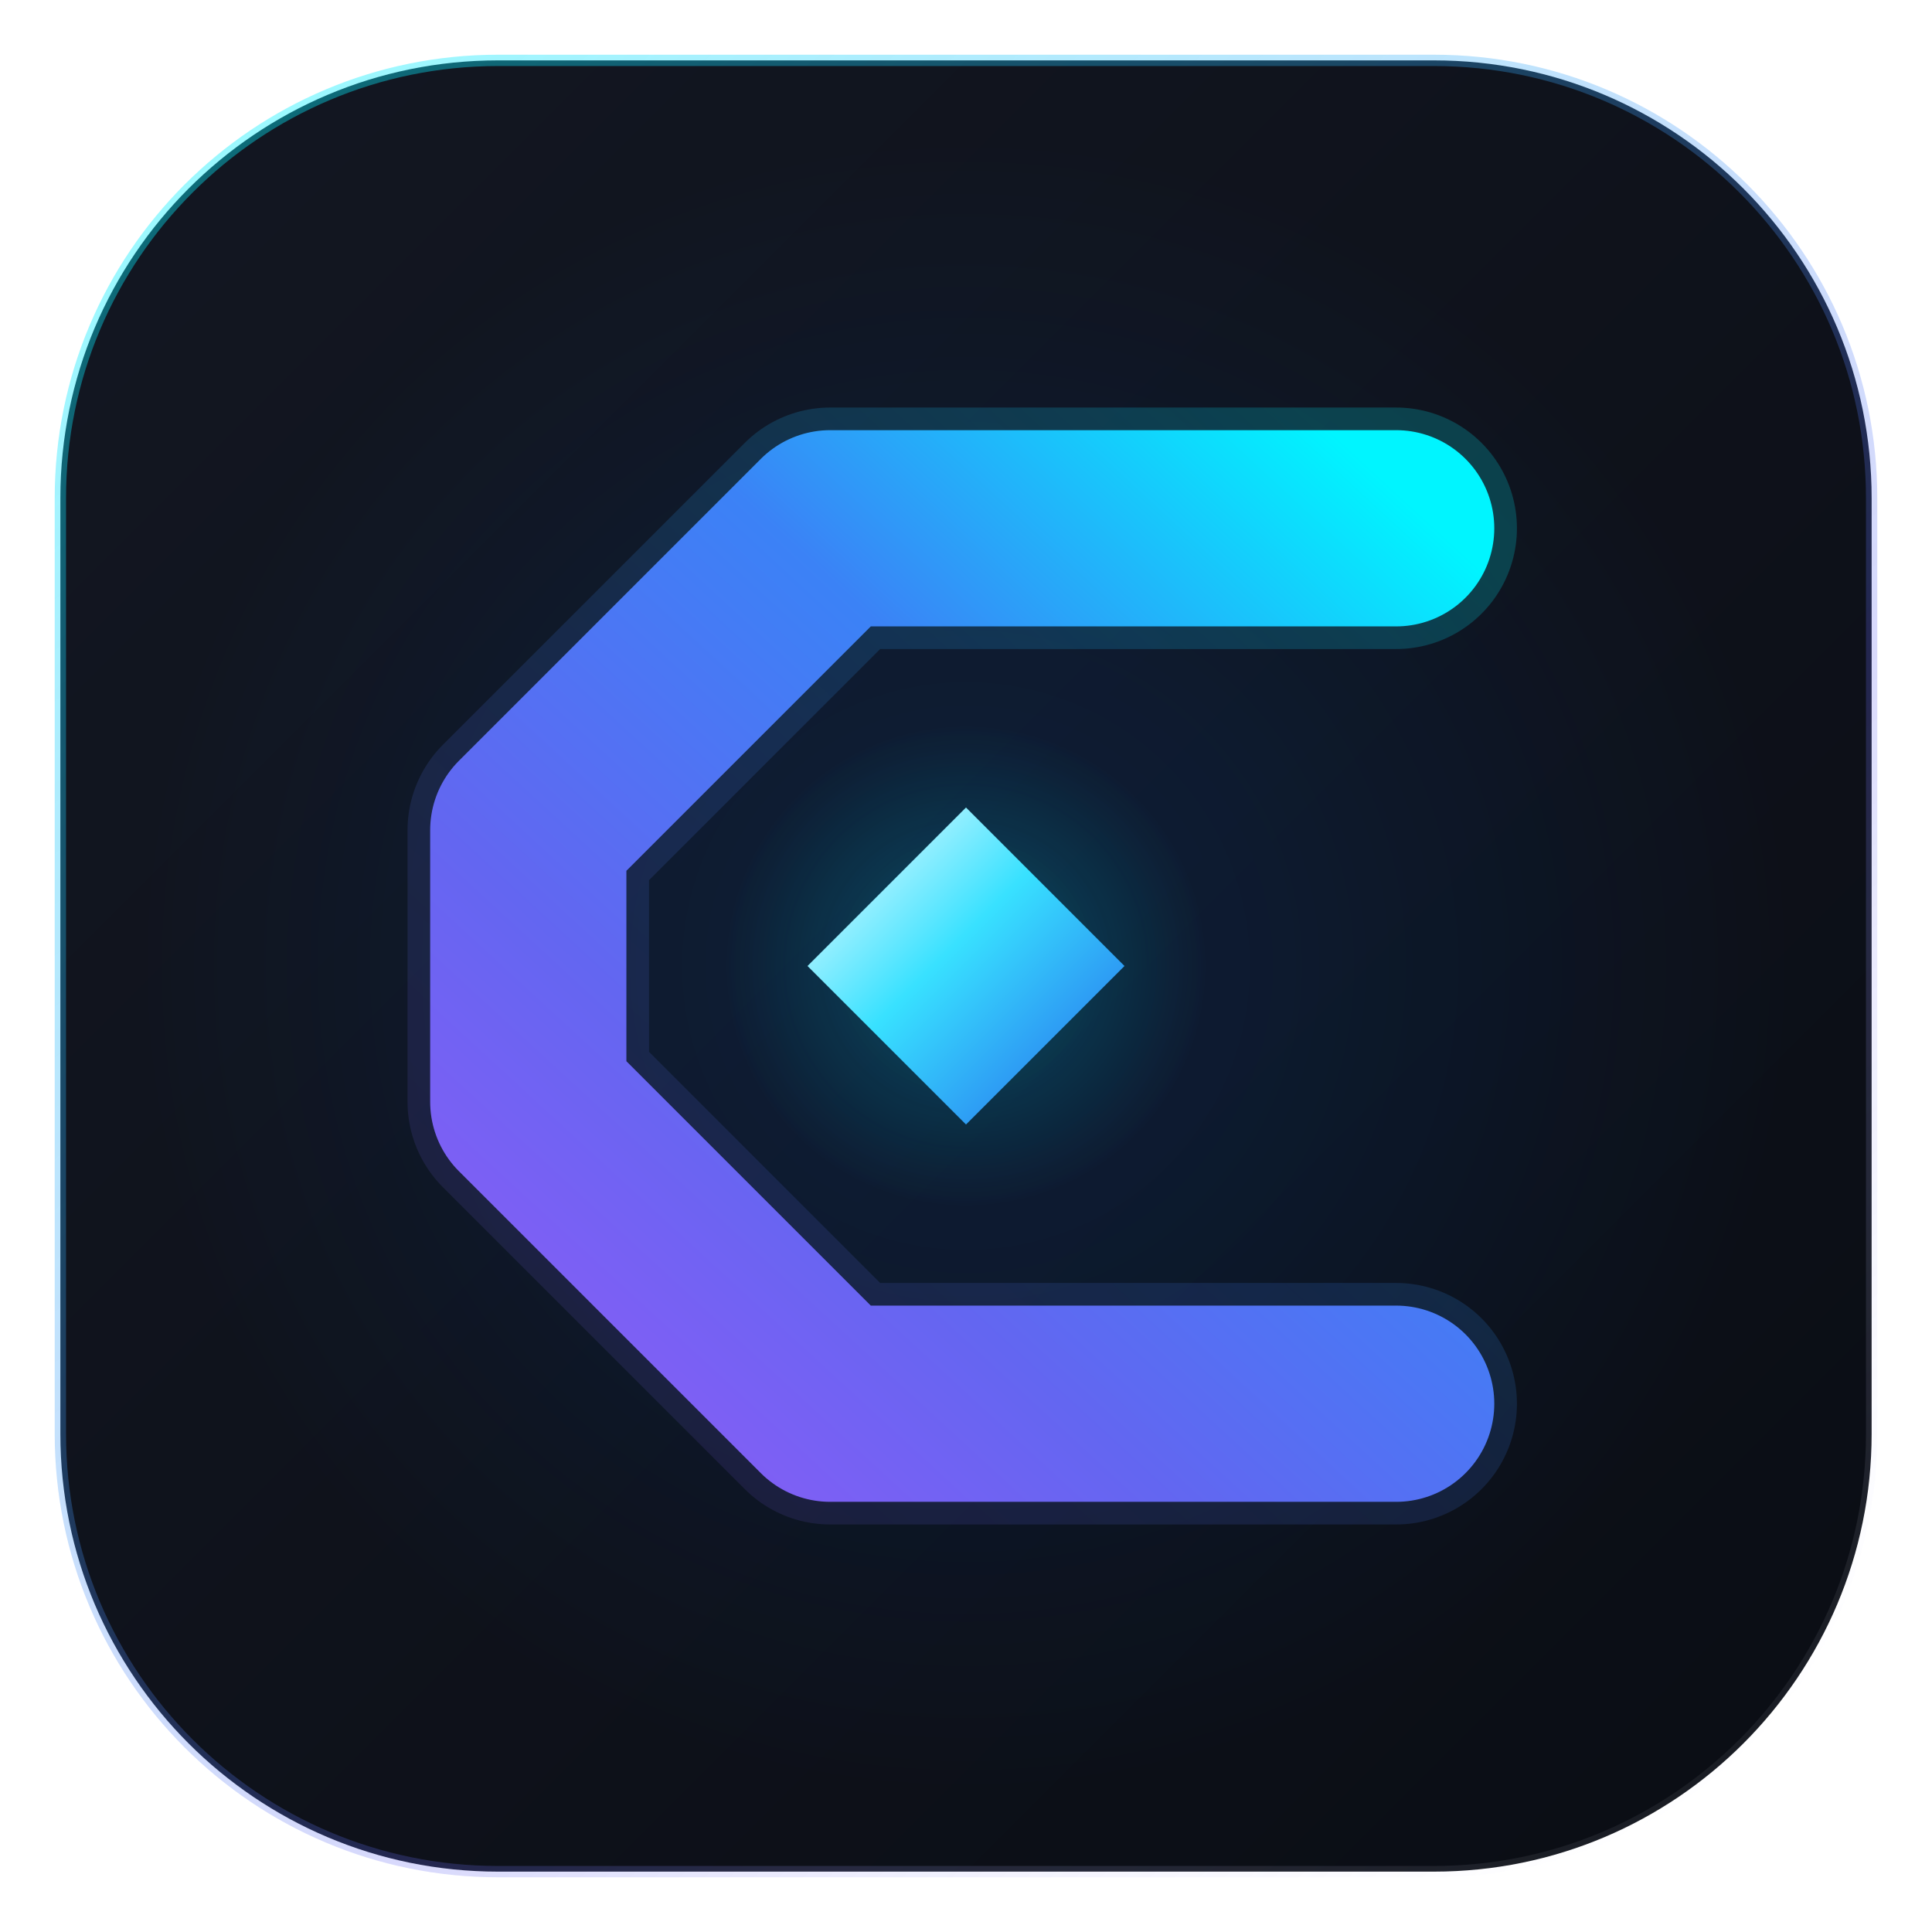
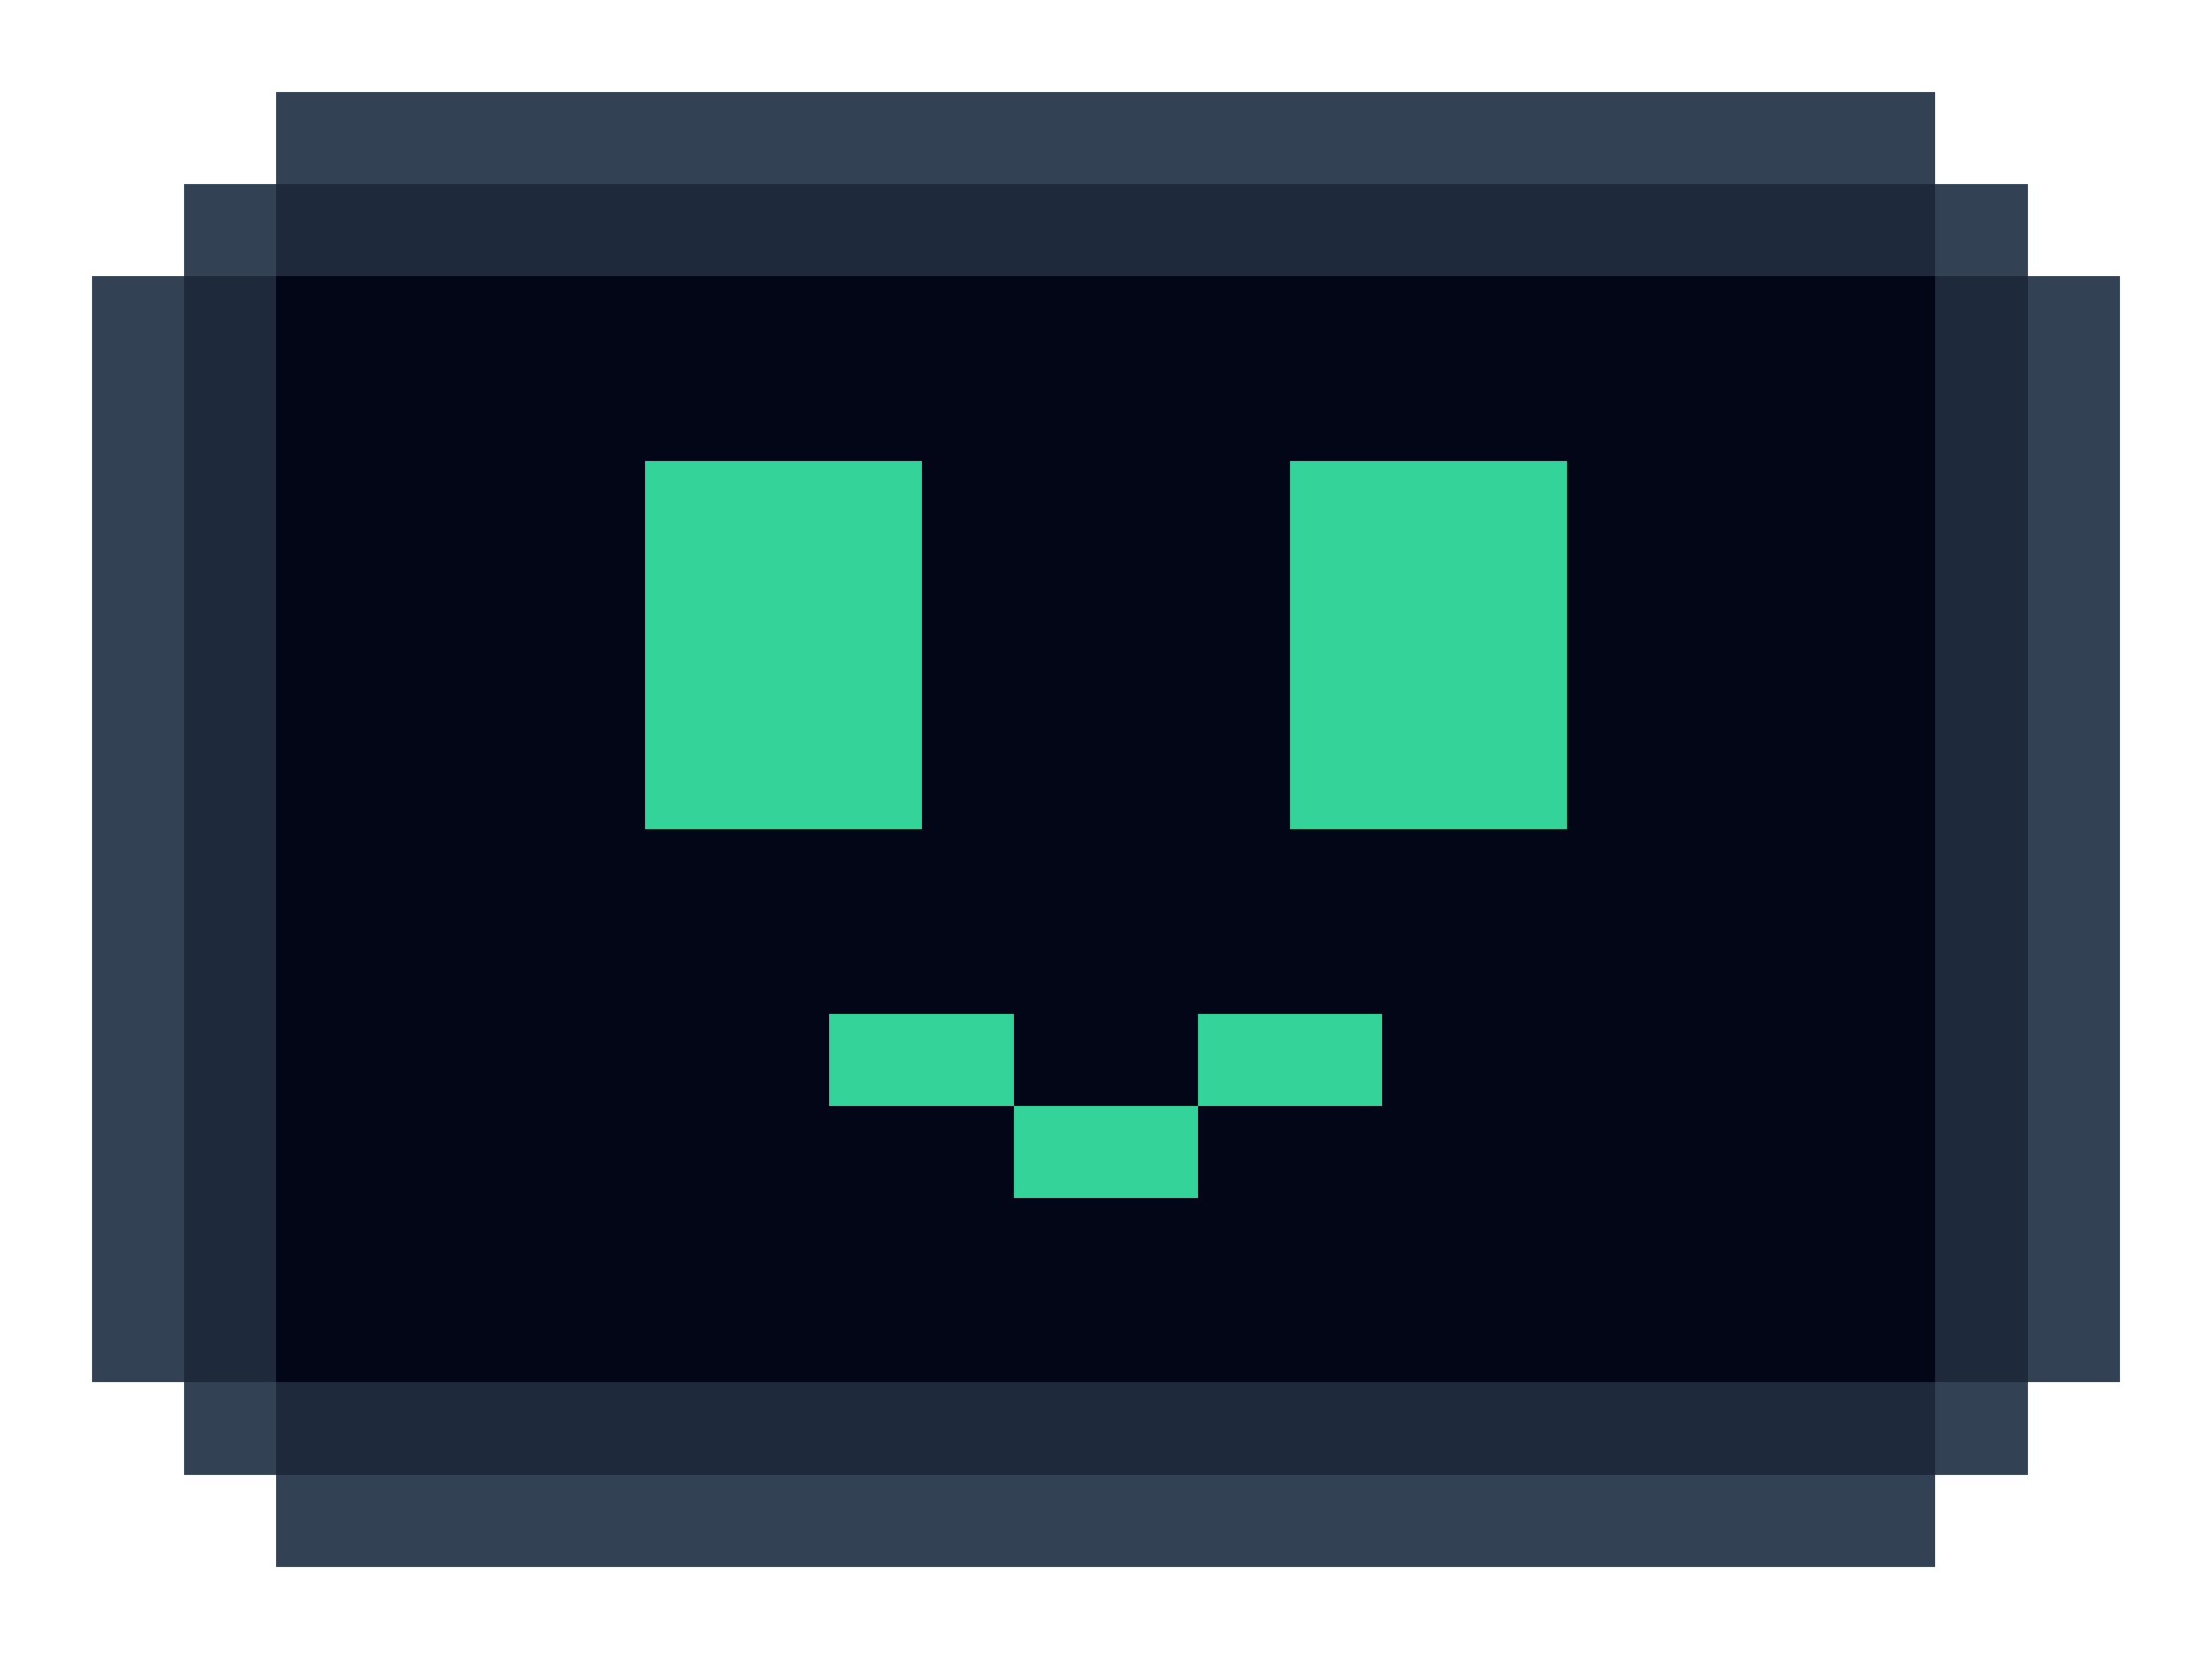
- <svg xmlns="http://www.w3.org/2000/svg" viewBox="0 0 512 512" width="512" height="512">
-   <defs>
-     <linearGradient id="bgGrad" x1="16" y1="16" x2="496" y2="496" gradientUnits="userSpaceOnUse">
-       <stop offset="0%" stop-color="#131722" />
-       <stop offset="100%" stop-color="#0A0D14" />
-     </linearGradient>
-     <linearGradient id="borderGrad" x1="60" y1="20" x2="450" y2="490" gradientUnits="userSpaceOnUse">
-       <stop offset="0%" stop-color="#00F5FF" stop-opacity="0.40" />
-       <stop offset="65%" stop-color="#6366F1" stop-opacity="0.25" />
-       <stop offset="100%" stop-color="#FFFFFF" stop-opacity="0.05" />
-     </linearGradient>
-     <radialGradient id="bgGlow" cx="256" cy="256" r="220" gradientUnits="userSpaceOnUse">
-       <stop offset="0%" stop-color="#0072FF" stop-opacity="0.14" />
-       <stop offset="100%" stop-color="#0072FF" stop-opacity="0" />
-     </radialGradient>
-     <radialGradient id="coreGlow" cx="256" cy="256" r="64" gradientUnits="userSpaceOnUse">
-       <stop offset="0%" stop-color="#00F5FF" stop-opacity="0.22" />
-       <stop offset="100%" stop-color="#00F5FF" stop-opacity="0" />
-     </radialGradient>
-     <linearGradient id="cGlow" x1="370" y1="130" x2="140" y2="380" gradientUnits="userSpaceOnUse">
-       <stop offset="0%" stop-color="#00F5FF" stop-opacity="0.20" />
-       <stop offset="50%" stop-color="#3B82F6" stop-opacity="0.16" />
-       <stop offset="100%" stop-color="#8B5CF6" stop-opacity="0.12" />
-     </linearGradient>
-     <linearGradient id="cPaint" x1="370" y1="130" x2="140" y2="380" gradientUnits="userSpaceOnUse">
-       <stop offset="0%" stop-color="#00F5FF" />
-       <stop offset="35%" stop-color="#3B82F6" />
-       <stop offset="70%" stop-color="#6366F1" />
-       <stop offset="100%" stop-color="#8B5CF6" />
-     </linearGradient>
-     <linearGradient id="diamondFill" x1="214" y1="214" x2="298" y2="298" gradientUnits="userSpaceOnUse">
-       <stop offset="0%" stop-color="#FFFFFF" />
-       <stop offset="45%" stop-color="#38E1FF" />
-       <stop offset="100%" stop-color="#2563EB" />
-     </linearGradient>
-   </defs>
-   <rect x="16" y="16" width="480" height="480" rx="116" fill="url(#bgGrad)" stroke="url(#borderGrad)" stroke-width="3" />
-   <circle cx="256" cy="256" r="220" fill="url(#bgGlow)" />
-   <circle cx="256" cy="256" r="64" fill="url(#coreGlow)" />
-   <path d="M 370 140 L 220 140 L 140 220 L 140 292 L 220 372 L 370 372" fill="none" stroke="url(#cGlow)" stroke-width="64" stroke-linecap="round" stroke-linejoin="round" />
-   <path d="M 370 140 L 220 140 L 140 220 L 140 292 L 220 372 L 370 372" fill="none" stroke="url(#cPaint)" stroke-width="52" stroke-linecap="round" stroke-linejoin="round" />
-   <path d="M 256 214 L 298 256 L 256 298 L 214 256 Z" fill="url(#diamondFill)" />
+ <svg xmlns="http://www.w3.org/2000/svg" viewBox="0 0 24 18" width="100%" height="100%" shape-rendering="crispEdges">
+   <rect x="3" y="1" width="18" height="16" fill="#334155" />
+   <rect x="2" y="2" width="20" height="14" fill="#334155" />
+   <rect x="1" y="3" width="22" height="12" fill="#334155" />
+   <rect x="3" y="2" width="18" height="14" fill="#1E293B" />
+   <rect x="2" y="3" width="20" height="12" fill="#1E293B" />
+   <rect x="3" y="3" width="18" height="12" fill="#020617" />
+   <rect x="7" y="5" width="3" height="4" fill="#34D399" />
+   <rect x="14" y="5" width="3" height="4" fill="#34D399" />
+   <rect x="9" y="11" width="2" height="1" fill="#34D399" />
+   <rect x="13" y="11" width="2" height="1" fill="#34D399" />
+   <rect x="11" y="12" width="2" height="1" fill="#34D399" />
</svg>
